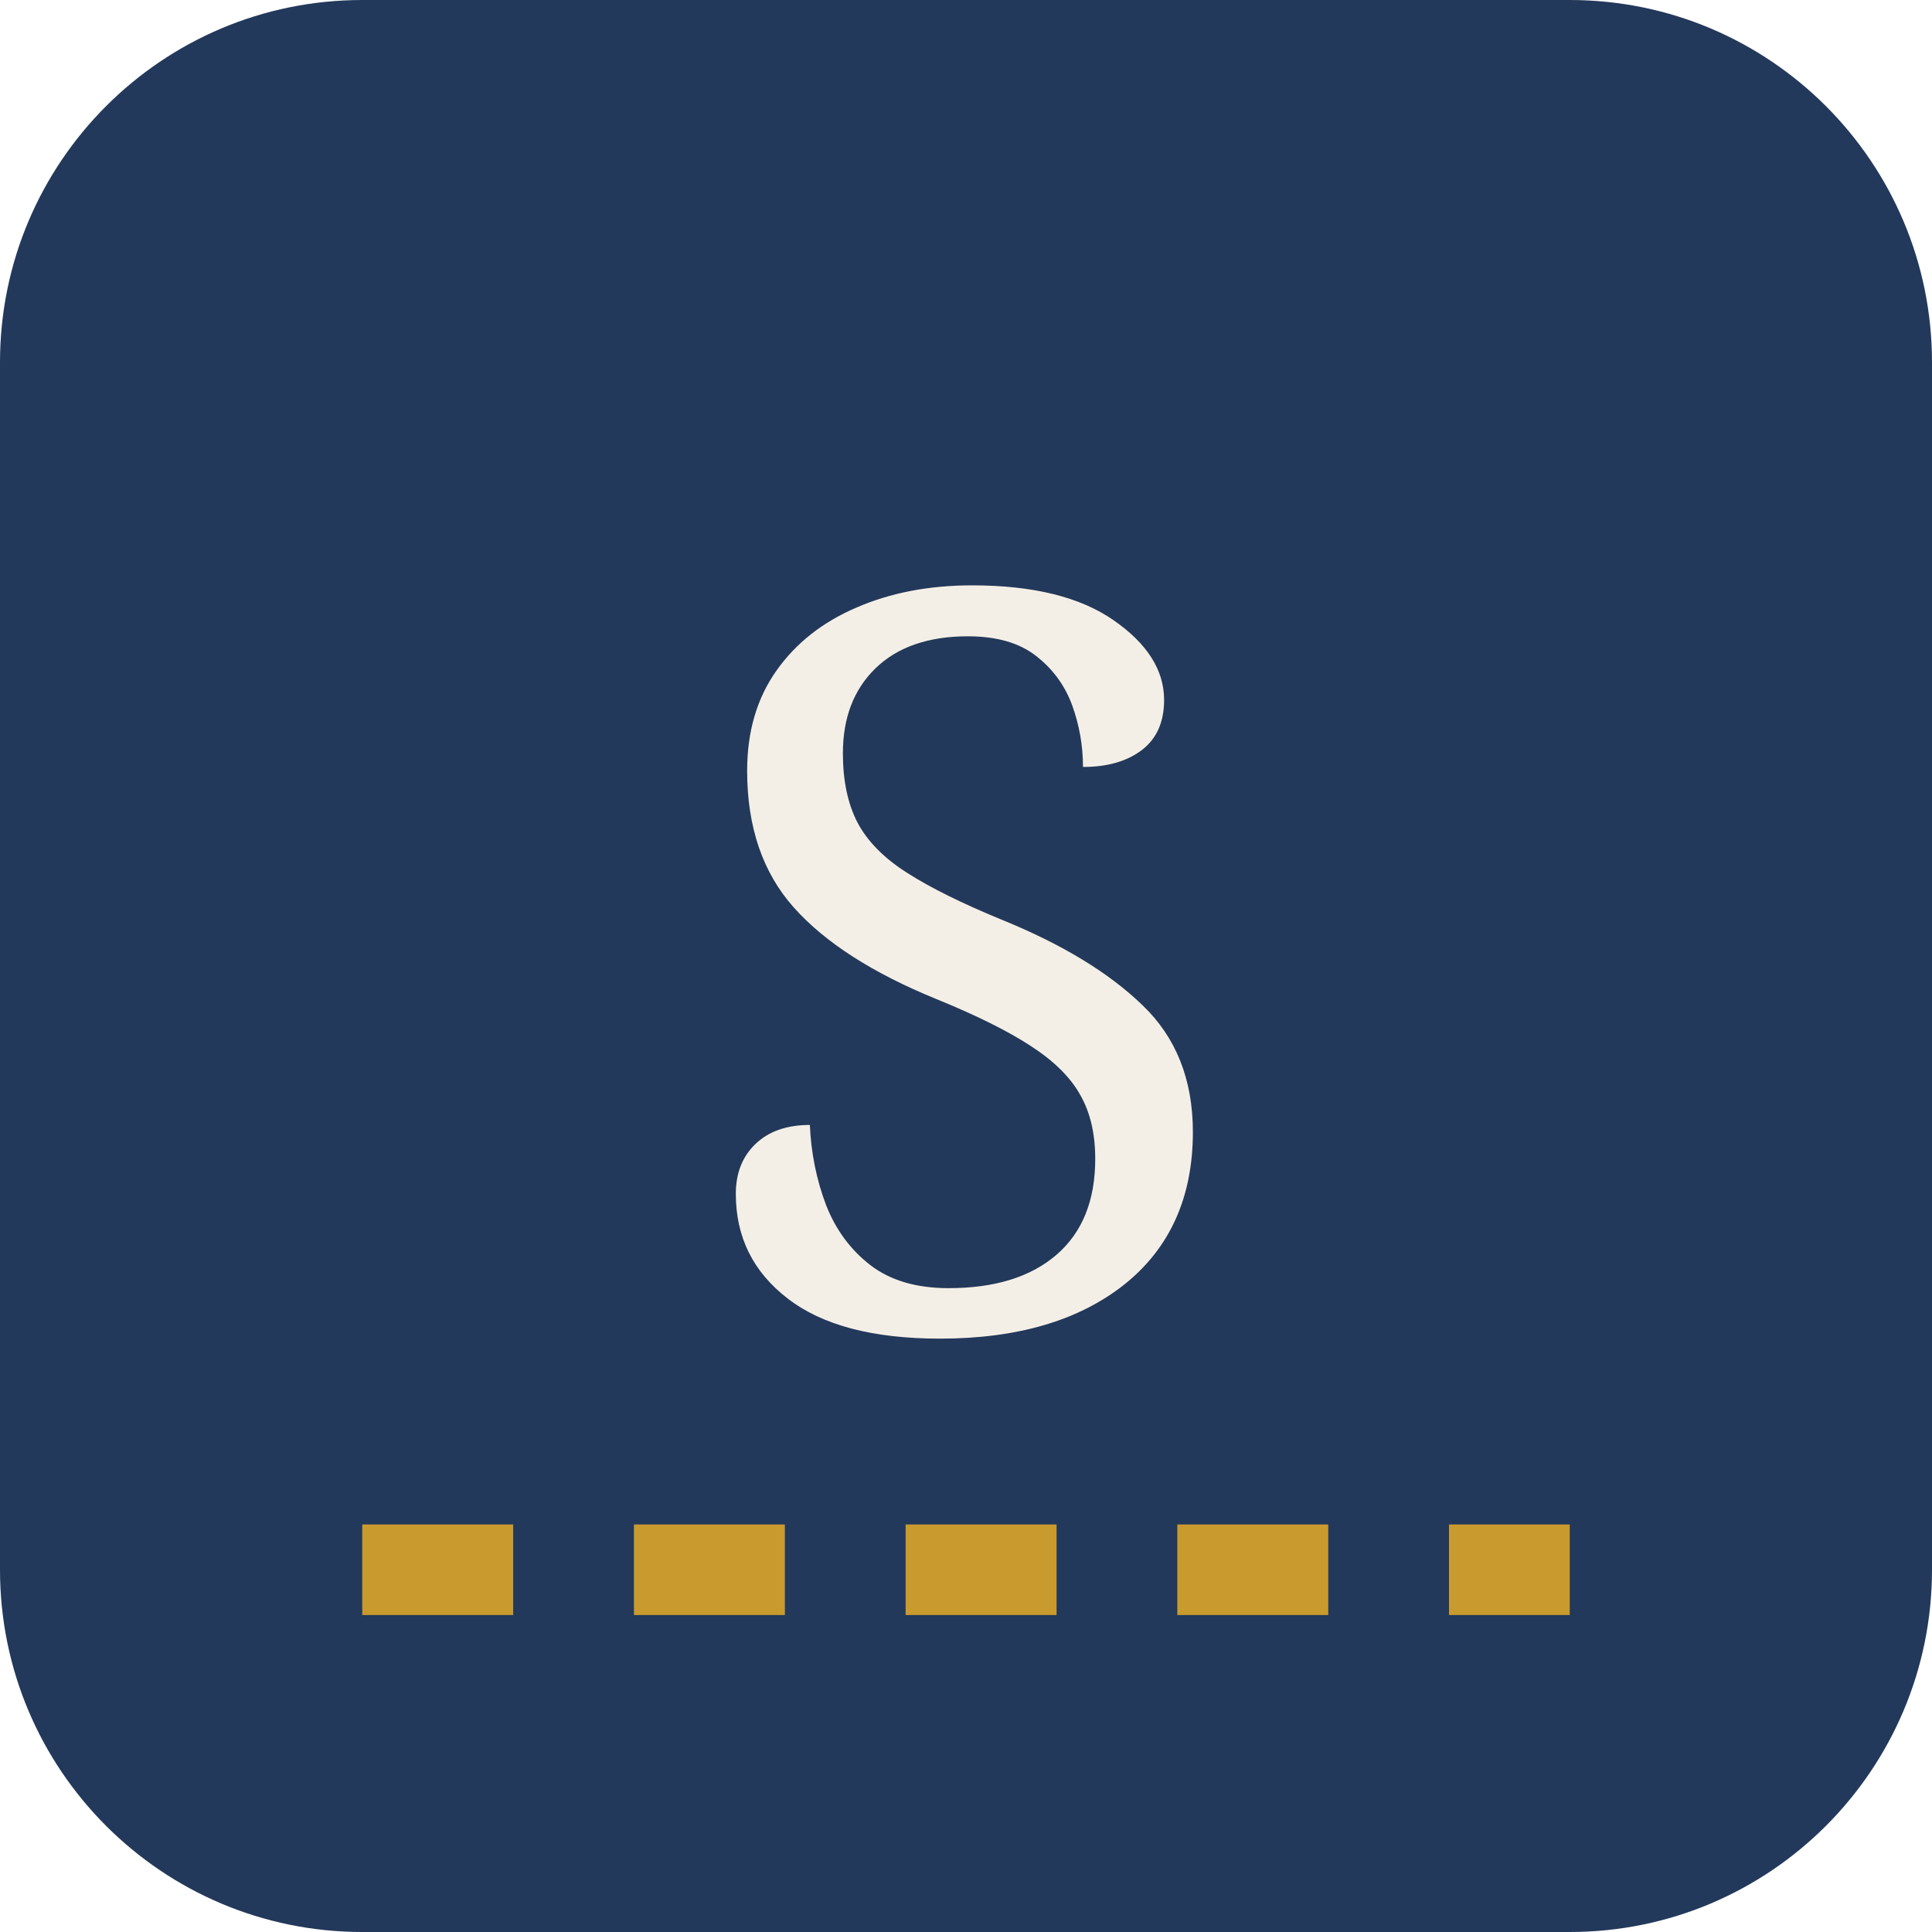
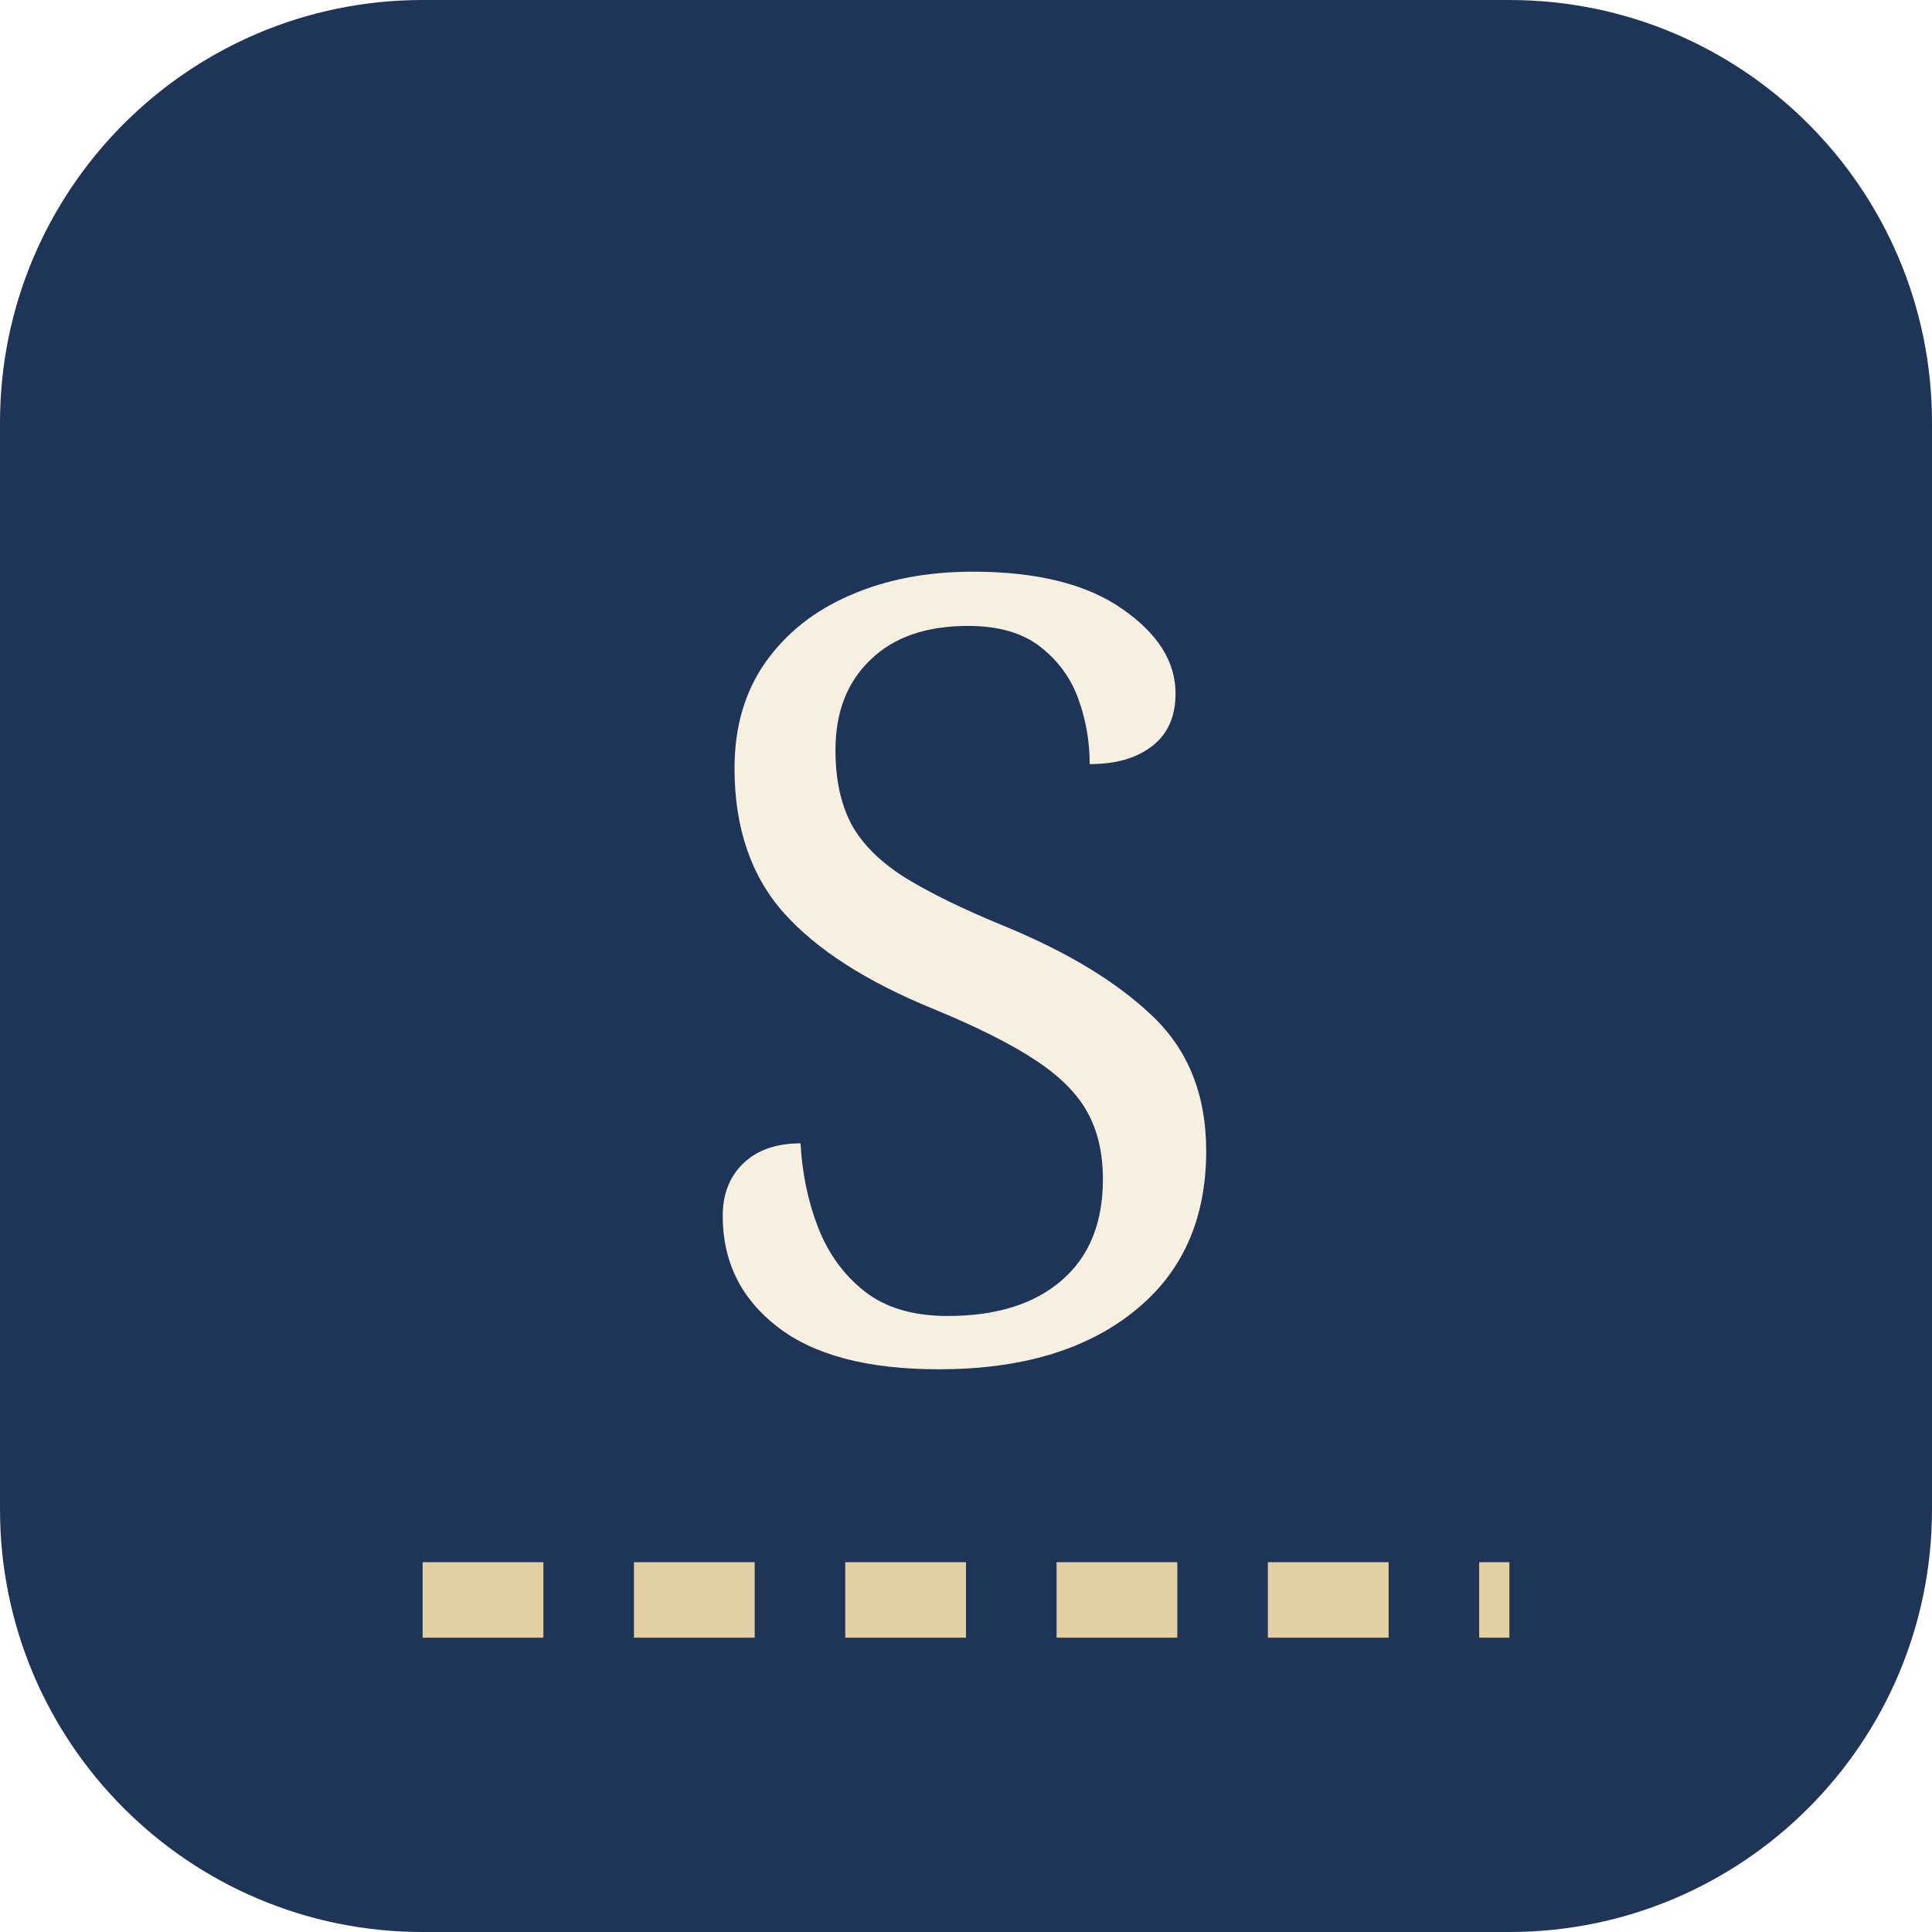
<svg xmlns="http://www.w3.org/2000/svg" viewBox="0 0 64 64">
-   <rect width="64" height="64" rx="12" fill="#23395b" />
-   <text x="32" y="44" text-anchor="middle" font-family="Georgia,serif" font-size="34" fill="#f4efe6">S</text>
-   <path d="M12 52h40" stroke="#c99a2e" stroke-width="3" stroke-dasharray="5 4" />
+   <rect width="64" height="64" rx="14" fill="#1E3557" />
+   <text x="32" y="45" text-anchor="middle" font-family="Georgia,serif" font-size="36" fill="#F7F0E0">S</text>
+   <path d="M14 53h36" stroke="#E2CFA3" stroke-width="2.5" stroke-dasharray="4 3" />
</svg>
